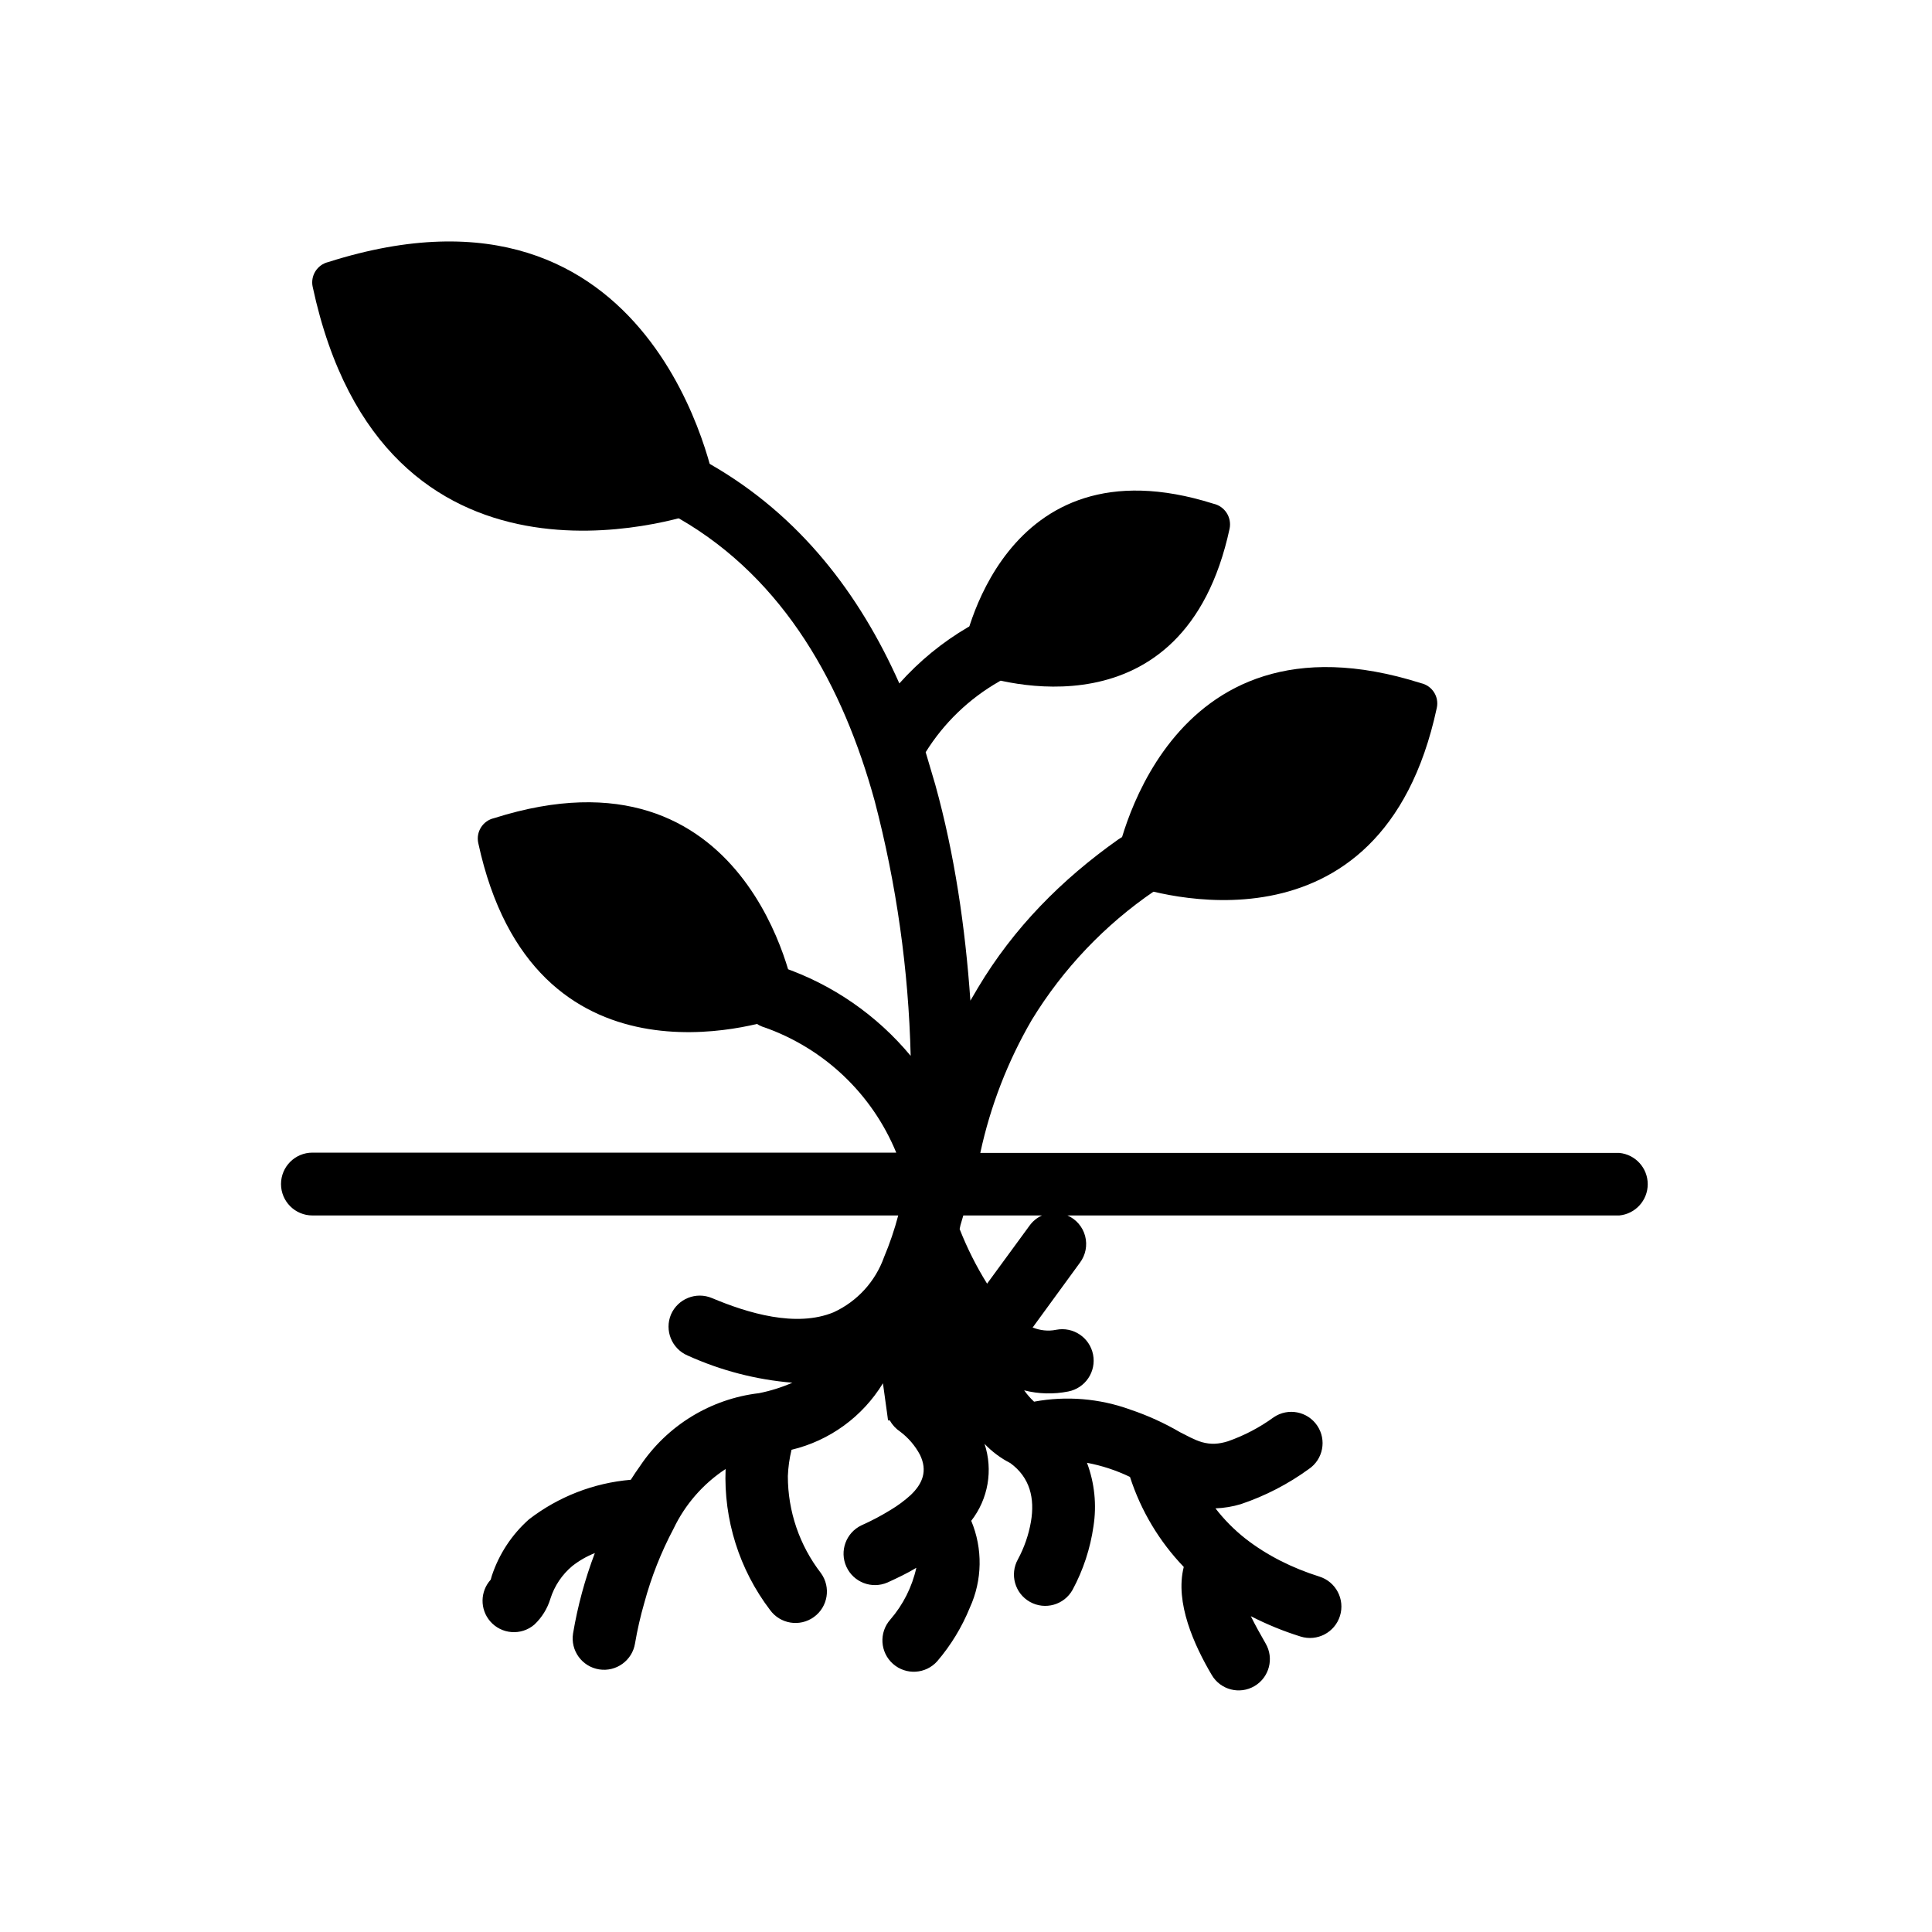
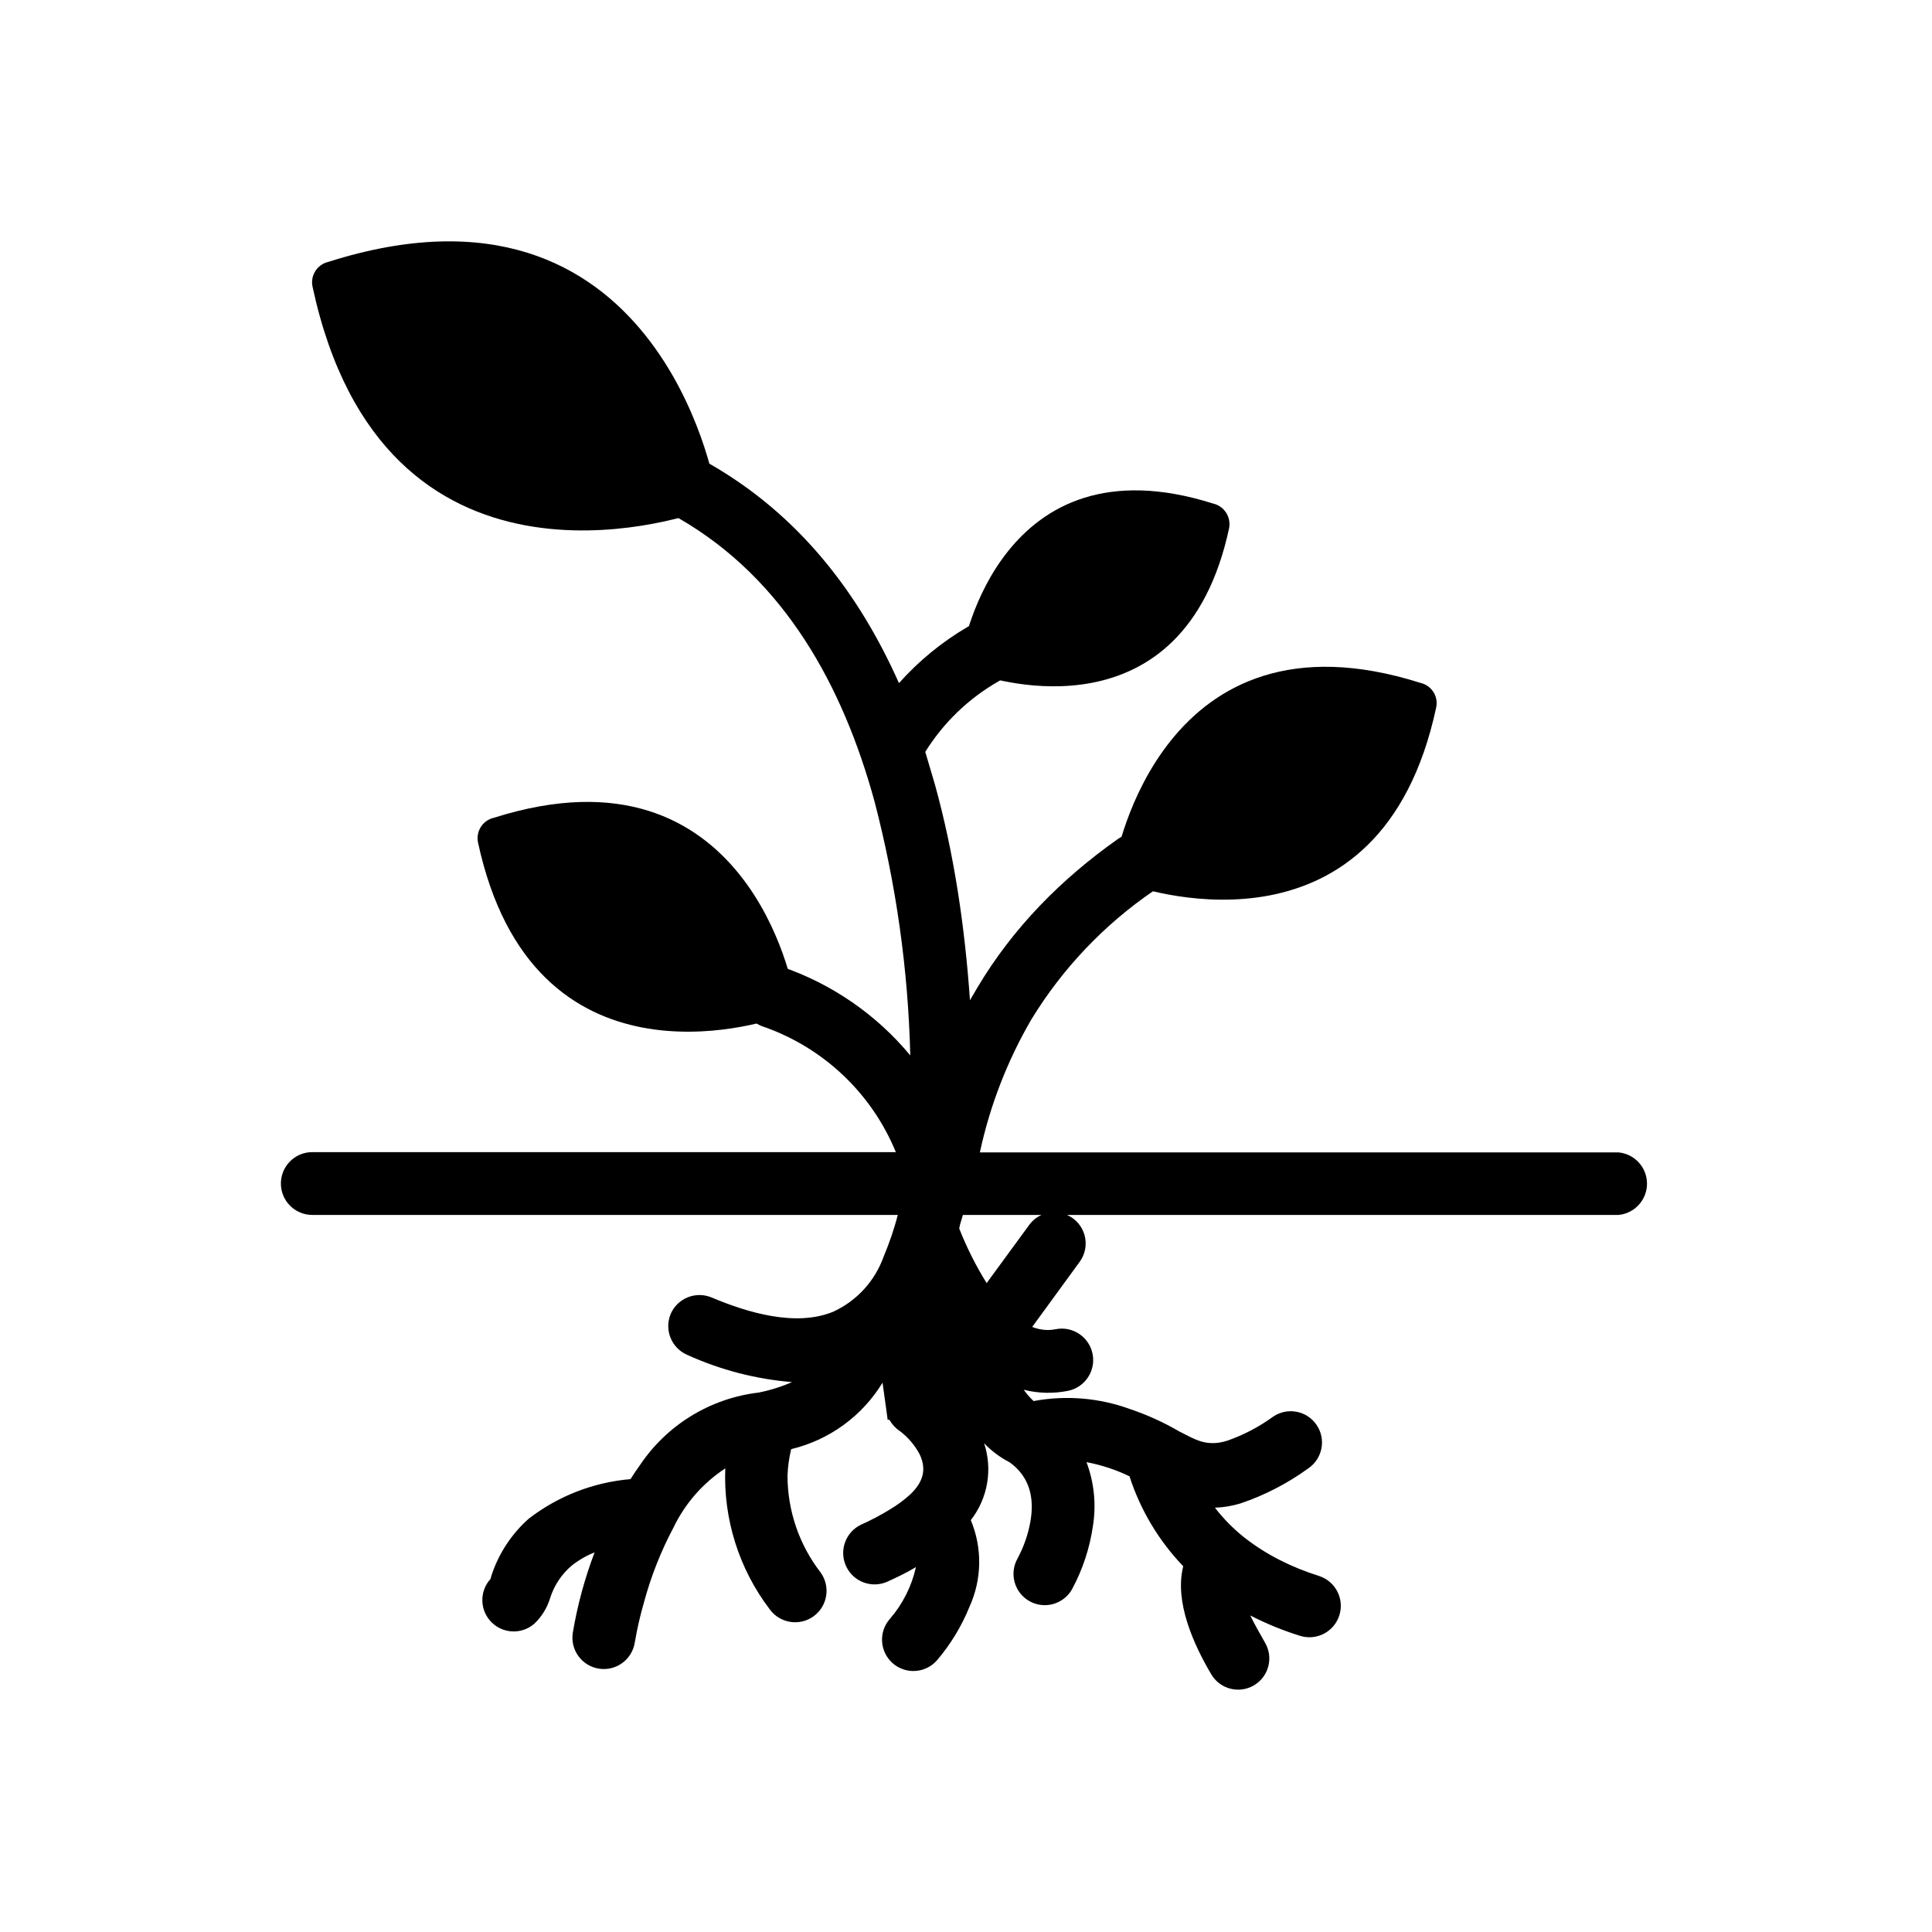
- <svg xmlns="http://www.w3.org/2000/svg" height="100" width="100" viewBox="0 0 6.827 6.827" fill-rule="evenodd" clip-rule="evenodd" shape-rendering="geometricPrecision" text-rendering="geometricPrecision" image-rendering="optimizeQuality">
+ <svg xmlns="http://www.w3.org/2000/svg" height="100" width="100" viewBox="0 0 6.83 6.83" fill-rule="evenodd" clip-rule="evenodd" shape-rendering="geometricPrecision" text-rendering="geometricPrecision" image-rendering="optimizeQuality">
  <defs>
    <style>.fil0{fill:#000;fill-rule:nonzero}</style>
  </defs>
  <path class="fil0" d="M5.077 2.502c-.196.912-1.016.649-1.081.626a.074.074 0 01-.053-.084c.002-.006.162-.92 1.078-.63.04.009.065.048.056.088z" />
  <path class="fil0" d="M4.547 2.836a.074.074 0 00-.073-.128l-.494.285a.074.074 0 00.073.128l.494-.285zM2.477 1.808c-.073.026-1.122.37-1.372-.794A.074.074 0 011.16.926c1.164-.37 1.367.791 1.368.798a.074.074 0 01-.052.084z" />
  <path class="fil0" d="M1.854 1.304a.074.074 0 00-.074.128l.64.37a.074.074 0 00.073-.129l-.64-.369zM4.345 1.868c-.161.747-.83.536-.89.515a.074.074 0 01-.052-.084c.001-.004.132-.757.885-.519.04.009.065.048.057.088z" />
  <path class="fil0" d="M3.91 2.146a.074.074 0 00-.073-.128l-.398.23a.074.074 0 00.074.128l.398-.23zM2.754 3.596c-.064.022-.87.281-1.064-.617a.074.074 0 01.056-.088c.902-.286 1.06.614 1.06.62a.074.074 0 01-.052.085z" />
  <path class="fil0" d="M2.285 3.18a.074.074 0 00-.074.128l.486.28a.074.074 0 00.074-.127l-.486-.28z" />
  <path d="M3.174 4.295h-2.07a.111.111 0 010-.222h2.063a.786.786 0 00-.464-.442.11.11 0 01.062-.213 1.02 1.02 0 01.453.313 3.938 3.938 0 00-.127-.9c-.111-.404-.316-.782-.69-.998a.11.11 0 01.11-.192c.315.181.526.457.667.774a1.006 1.006 0 01.243-.199.11.11 0 01.11.192.734.734 0 00-.26.25l.034.115c.068.245.106.504.124.763l.027-.046c.126-.211.295-.382.496-.524a.11.11 0 01.128.182 1.493 1.493 0 00-.434.456 1.606 1.606 0 00-.182.47h2.258a.111.111 0 010 .221h-1.95a.11.11 0 01.044.167l-.167.229c.026.01.054.014.083.008a.111.111 0 01.043.218.353.353 0 01-.156-.004c.01.014.022.028.035.04a.649.649 0 01.34.028.946.946 0 01.176.08c.024.012.05.027.077.035.032.009.06.007.092-.003a.628.628 0 00.162-.085.11.11 0 01.124.183.893.893 0 01-.24.124.353.353 0 01-.09.015.613.613 0 00.106.107c.077.06.166.104.261.134a.111.111 0 01-.066.212 1.103 1.103 0 01-.176-.072c.016.033.035.066.052.096a.11.11 0 01-.19.112c-.062-.105-.131-.256-.099-.382a.825.825 0 01-.19-.318.61.61 0 00-.152-.05.443.443 0 01.023.224.675.675 0 01-.074.225.11.11 0 01-.193-.108.438.438 0 00.046-.133c.014-.082-.003-.156-.073-.207a.337.337 0 01-.091-.068.293.293 0 01-.047.272.383.383 0 01-.005.307.691.691 0 01-.115.189.11.11 0 01-.166-.147.418.418 0 00.092-.183c-.033.02-.067.036-.102.052a.111.111 0 01-.092-.202.87.87 0 00.104-.055.445.445 0 00.07-.052c.043-.041.06-.086.033-.142a.248.248 0 00-.07-.082.117.117 0 01-.037-.04h-.006l-.004-.03-.001-.007-.005-.036-.008-.058a.52.52 0 01-.323.235.469.469 0 00-.013.093.56.56 0 00.117.343.11.11 0 01-.18.13.772.772 0 01-.157-.498.52.52 0 00-.184.211 1.26 1.26 0 00-.103.261 1.309 1.309 0 00-.033.144.11.11 0 01-.219-.035 1.496 1.496 0 01.077-.284.319.319 0 00-.08.046.248.248 0 00-.077.115.208.208 0 01-.057.092.111.111 0 01-.156-.012.111.111 0 01.002-.147l.004-.014a.46.46 0 01.131-.199.684.684 0 01.36-.14.957.957 0 01.033-.049.588.588 0 01.42-.257.579.579 0 00.118-.037 1.118 1.118 0 01-.37-.096.111.111 0 01-.059-.145.111.111 0 01.145-.058c.126.053.297.105.43.05a.34.34 0 00.178-.195 1.101 1.101 0 00.05-.147zm.23 0l-.01.034-.003.014a1.187 1.187 0 00.097.193l.15-.205a.11.11 0 01.044-.036h-.278z" />
-   <path fill="none" d="M0 0h6.827v6.827H0z" />
+   <path fill="none" d="M0 0h6.83v6.83H0z" />
</svg>
